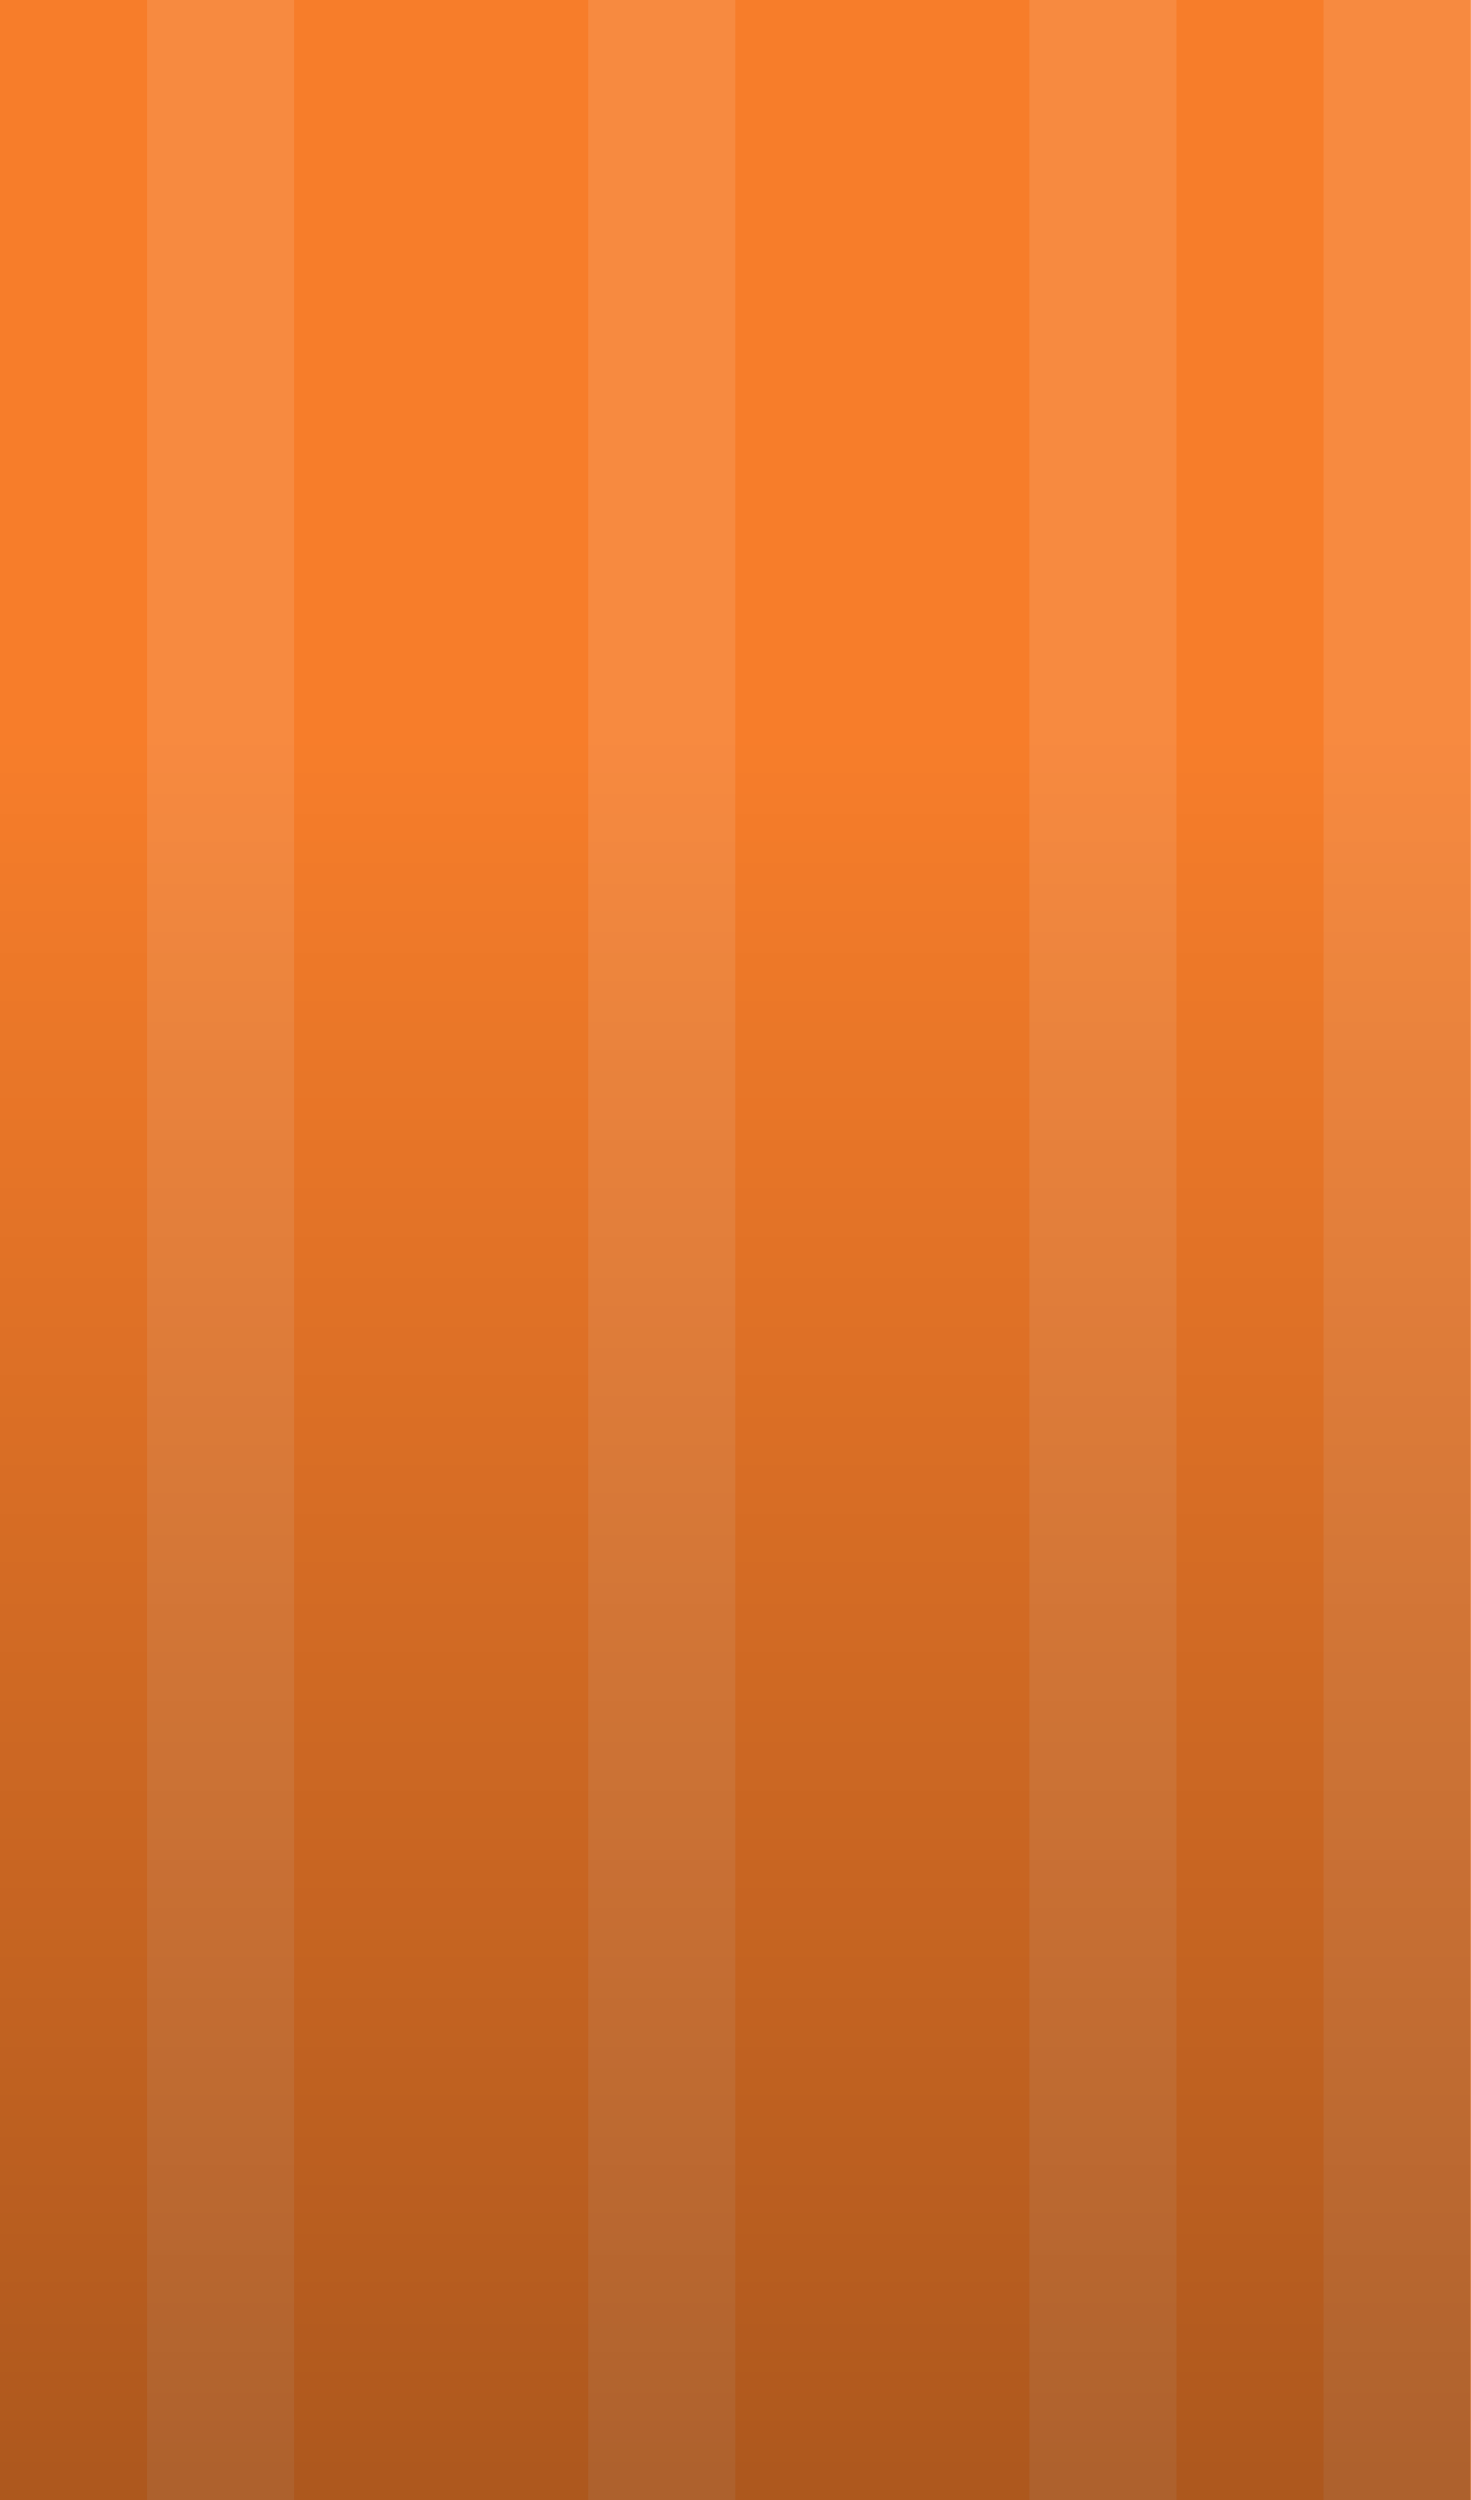
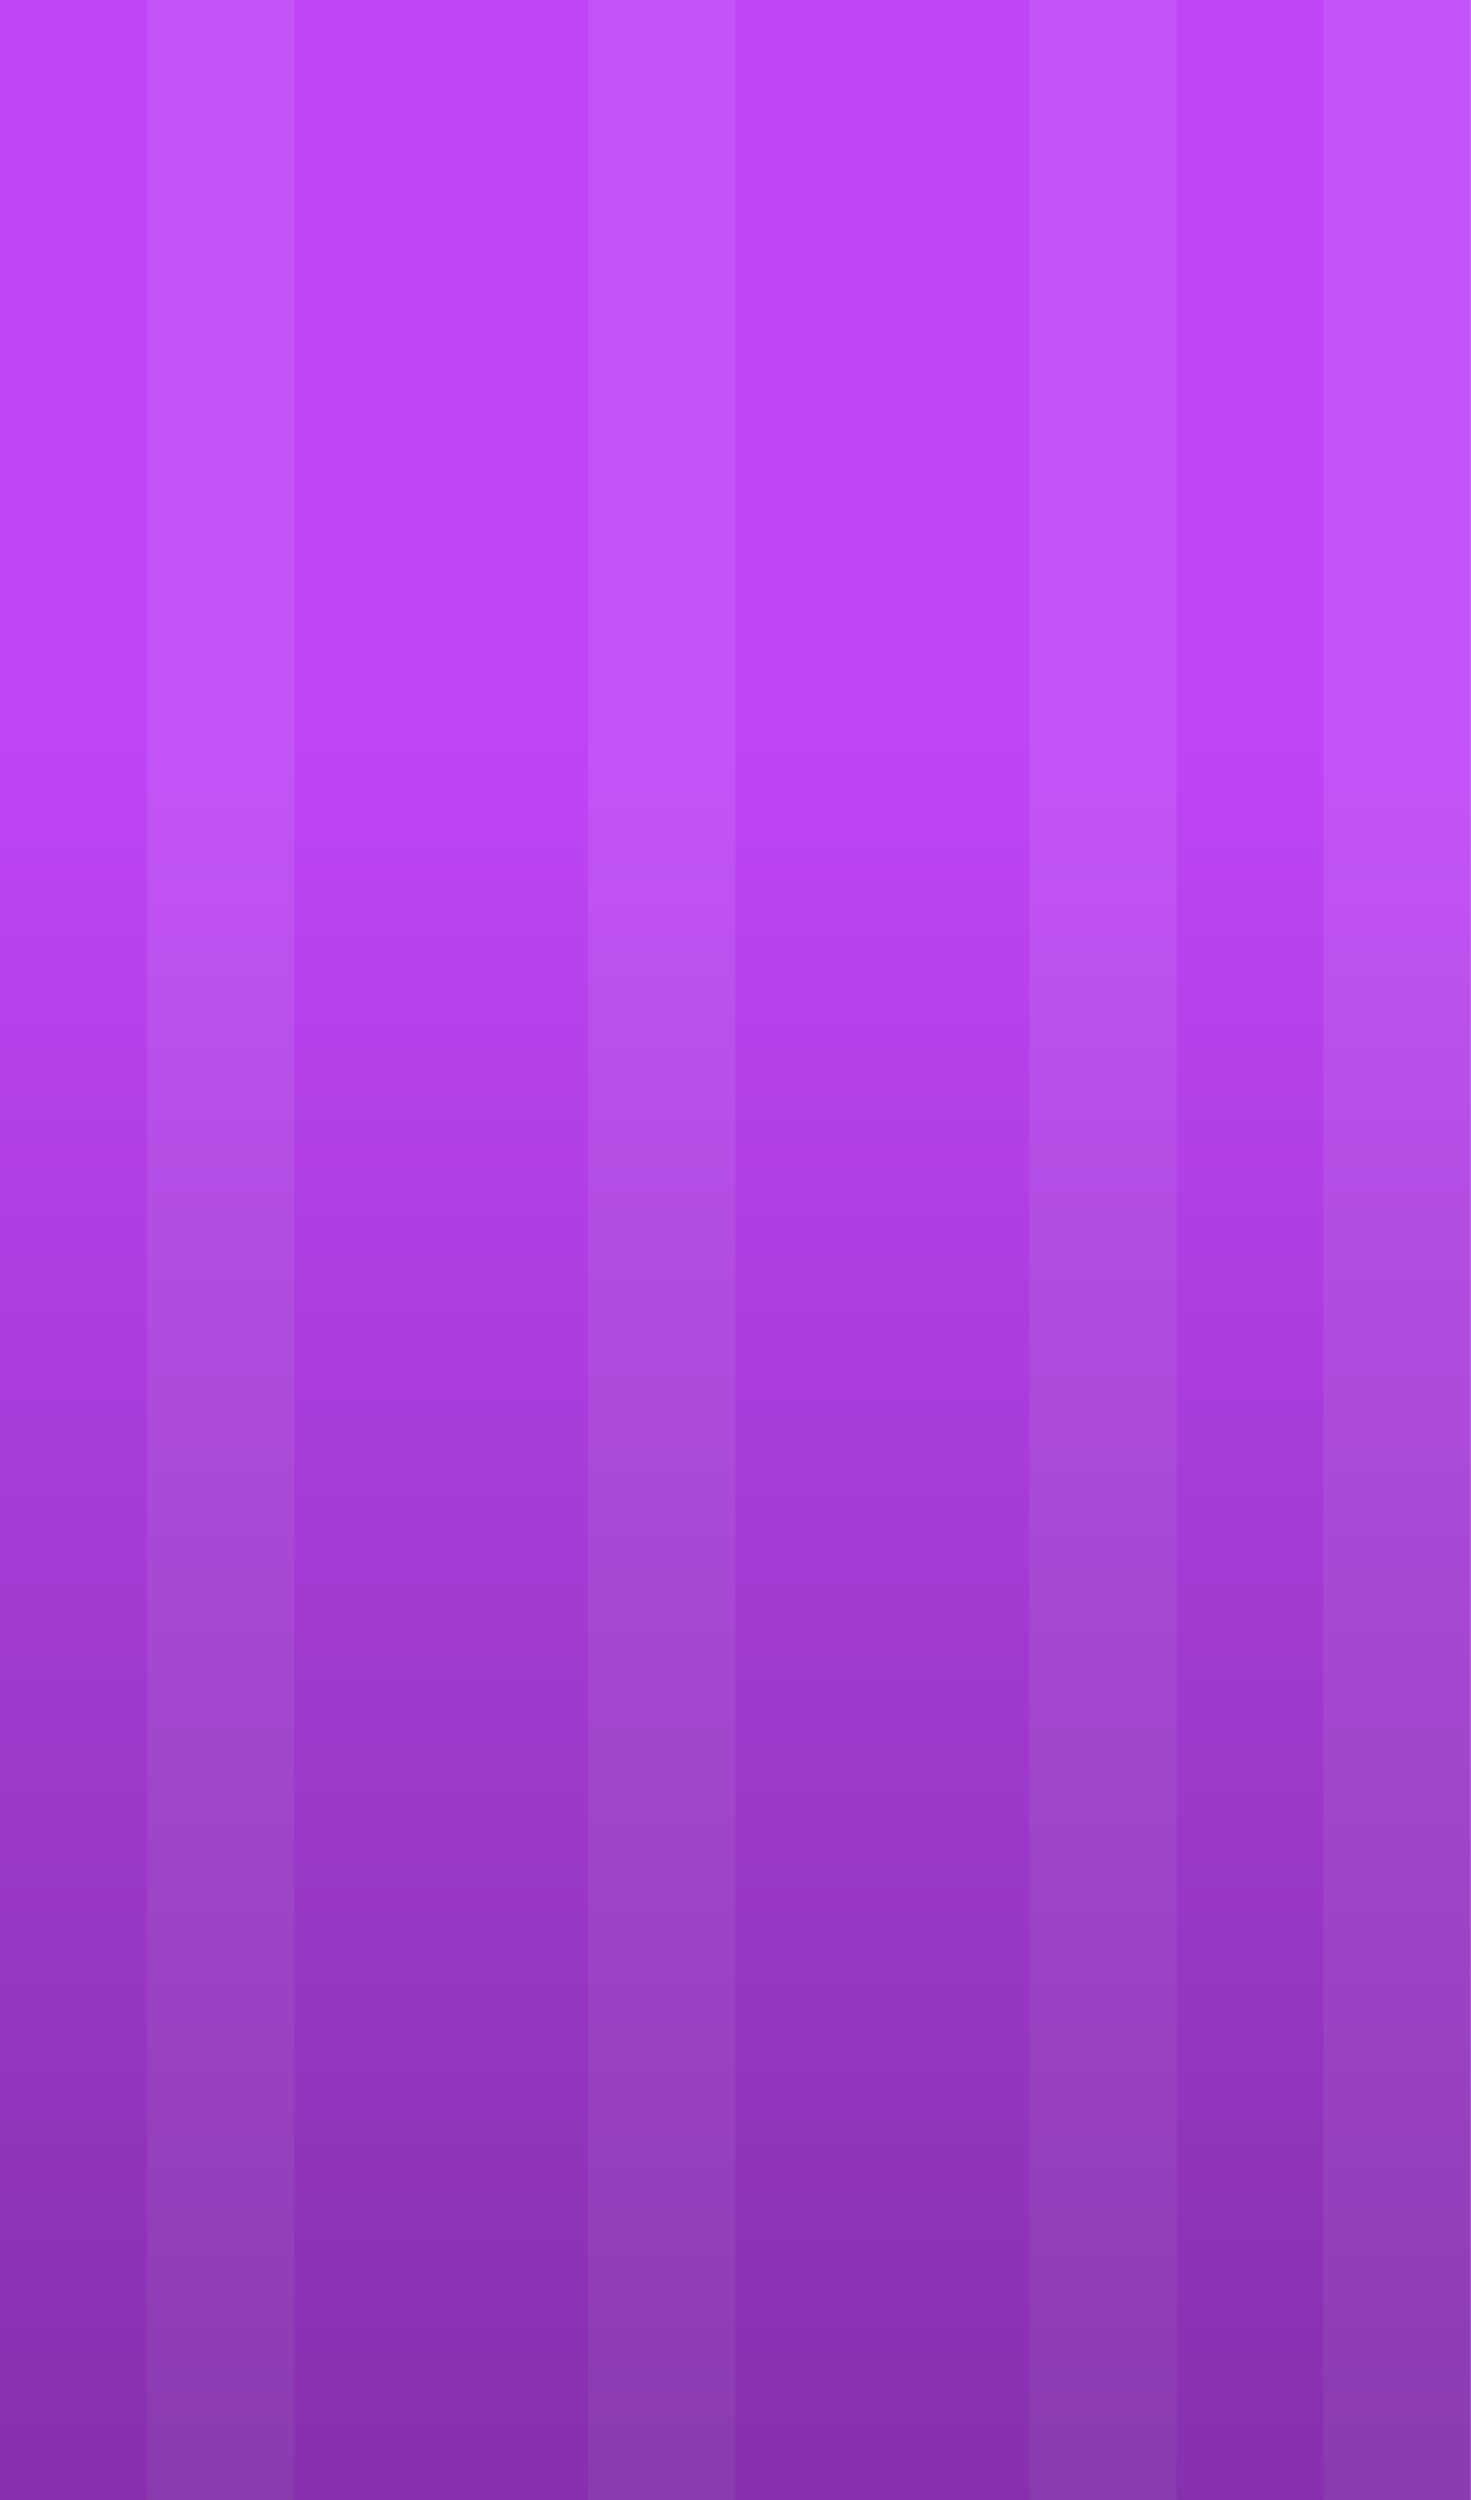
<svg xmlns="http://www.w3.org/2000/svg" xmlns:xlink="http://www.w3.org/1999/xlink" width="10" height="17" id="svg2" version="1.1" enable-background="new">
  <defs id="defs4">
    <linearGradient id="linearGradient3770">
      <stop style="stop-color:#000000;stop-opacity:1;" offset="0" id="stop3772" />
      <stop style="stop-color:#000000;stop-opacity:0;" offset="1" id="stop3774" />
    </linearGradient>
    <linearGradient xlink:href="#linearGradient3770" id="linearGradient3776" x1="5" y1="17" x2="5" y2="0" gradientUnits="userSpaceOnUse" gradientTransform="matrix(1,0,0,0.7058823,0,5)" />
  </defs>
  <g id="layer1" transform="translate(-677.8571,-749.5765)" style="display:inline">
-     <rect style="fill:#f77d2a;fill-opacity:1;stroke:none" id="rect2996" width="10" height="17" x="0" y="0" transform="translate(677.8571,749.5765)" />
+     <rect style="fill:#bf45f7;fill-opacity:1;stroke:none" id="rect2996" width="10" height="17" x="0" y="0" transform="translate(677.8571,749.5765)" />
  </g>
  <g id="layer2" style="display:inline">
-     <rect style="fill:#f78a40;fill-opacity:1;stroke:none" id="rect3780" width="1" height="17" x="1" y="0" />
-     <rect style="display:inline;fill:#f78a40;fill-opacity:1;stroke:none" id="rect3780-9" width="1" height="17" x="4" y="0" />
-     <rect style="display:inline;fill:#f78a40;fill-opacity:1;stroke:none" id="rect3780-5" width="1" height="17" x="7" y="0" />
-     <rect style="display:inline;fill:#f78a40;fill-opacity:1;stroke:none" id="rect3780-8" width="1" height="17" x="9" y="0" />
+     <rect style="fill:#c454f8;fill-opacity:1;stroke:none" id="rect3780" width="1" height="17" x="1" y="0" />
+     <rect style="display:inline;fill:#c454f8;fill-opacity:1;stroke:none" id="rect3780-9" width="1" height="17" x="4" y="0" />
+     <rect style="display:inline;fill:#c454f8;fill-opacity:1;stroke:none" id="rect3780-5" width="1" height="17" x="7" y="0" />
+     <rect style="display:inline;fill:#c454f8;fill-opacity:1;stroke:none" id="rect3780-8" width="1" height="17" x="9" y="0" />
  </g>
  <g id="layer3" style="opacity:0.3;display:inline">
    <rect style="fill:url(#linearGradient3776);fill-opacity:1;stroke:none" id="rect3768" width="10" height="12" x="0" y="5" />
  </g>
</svg>
